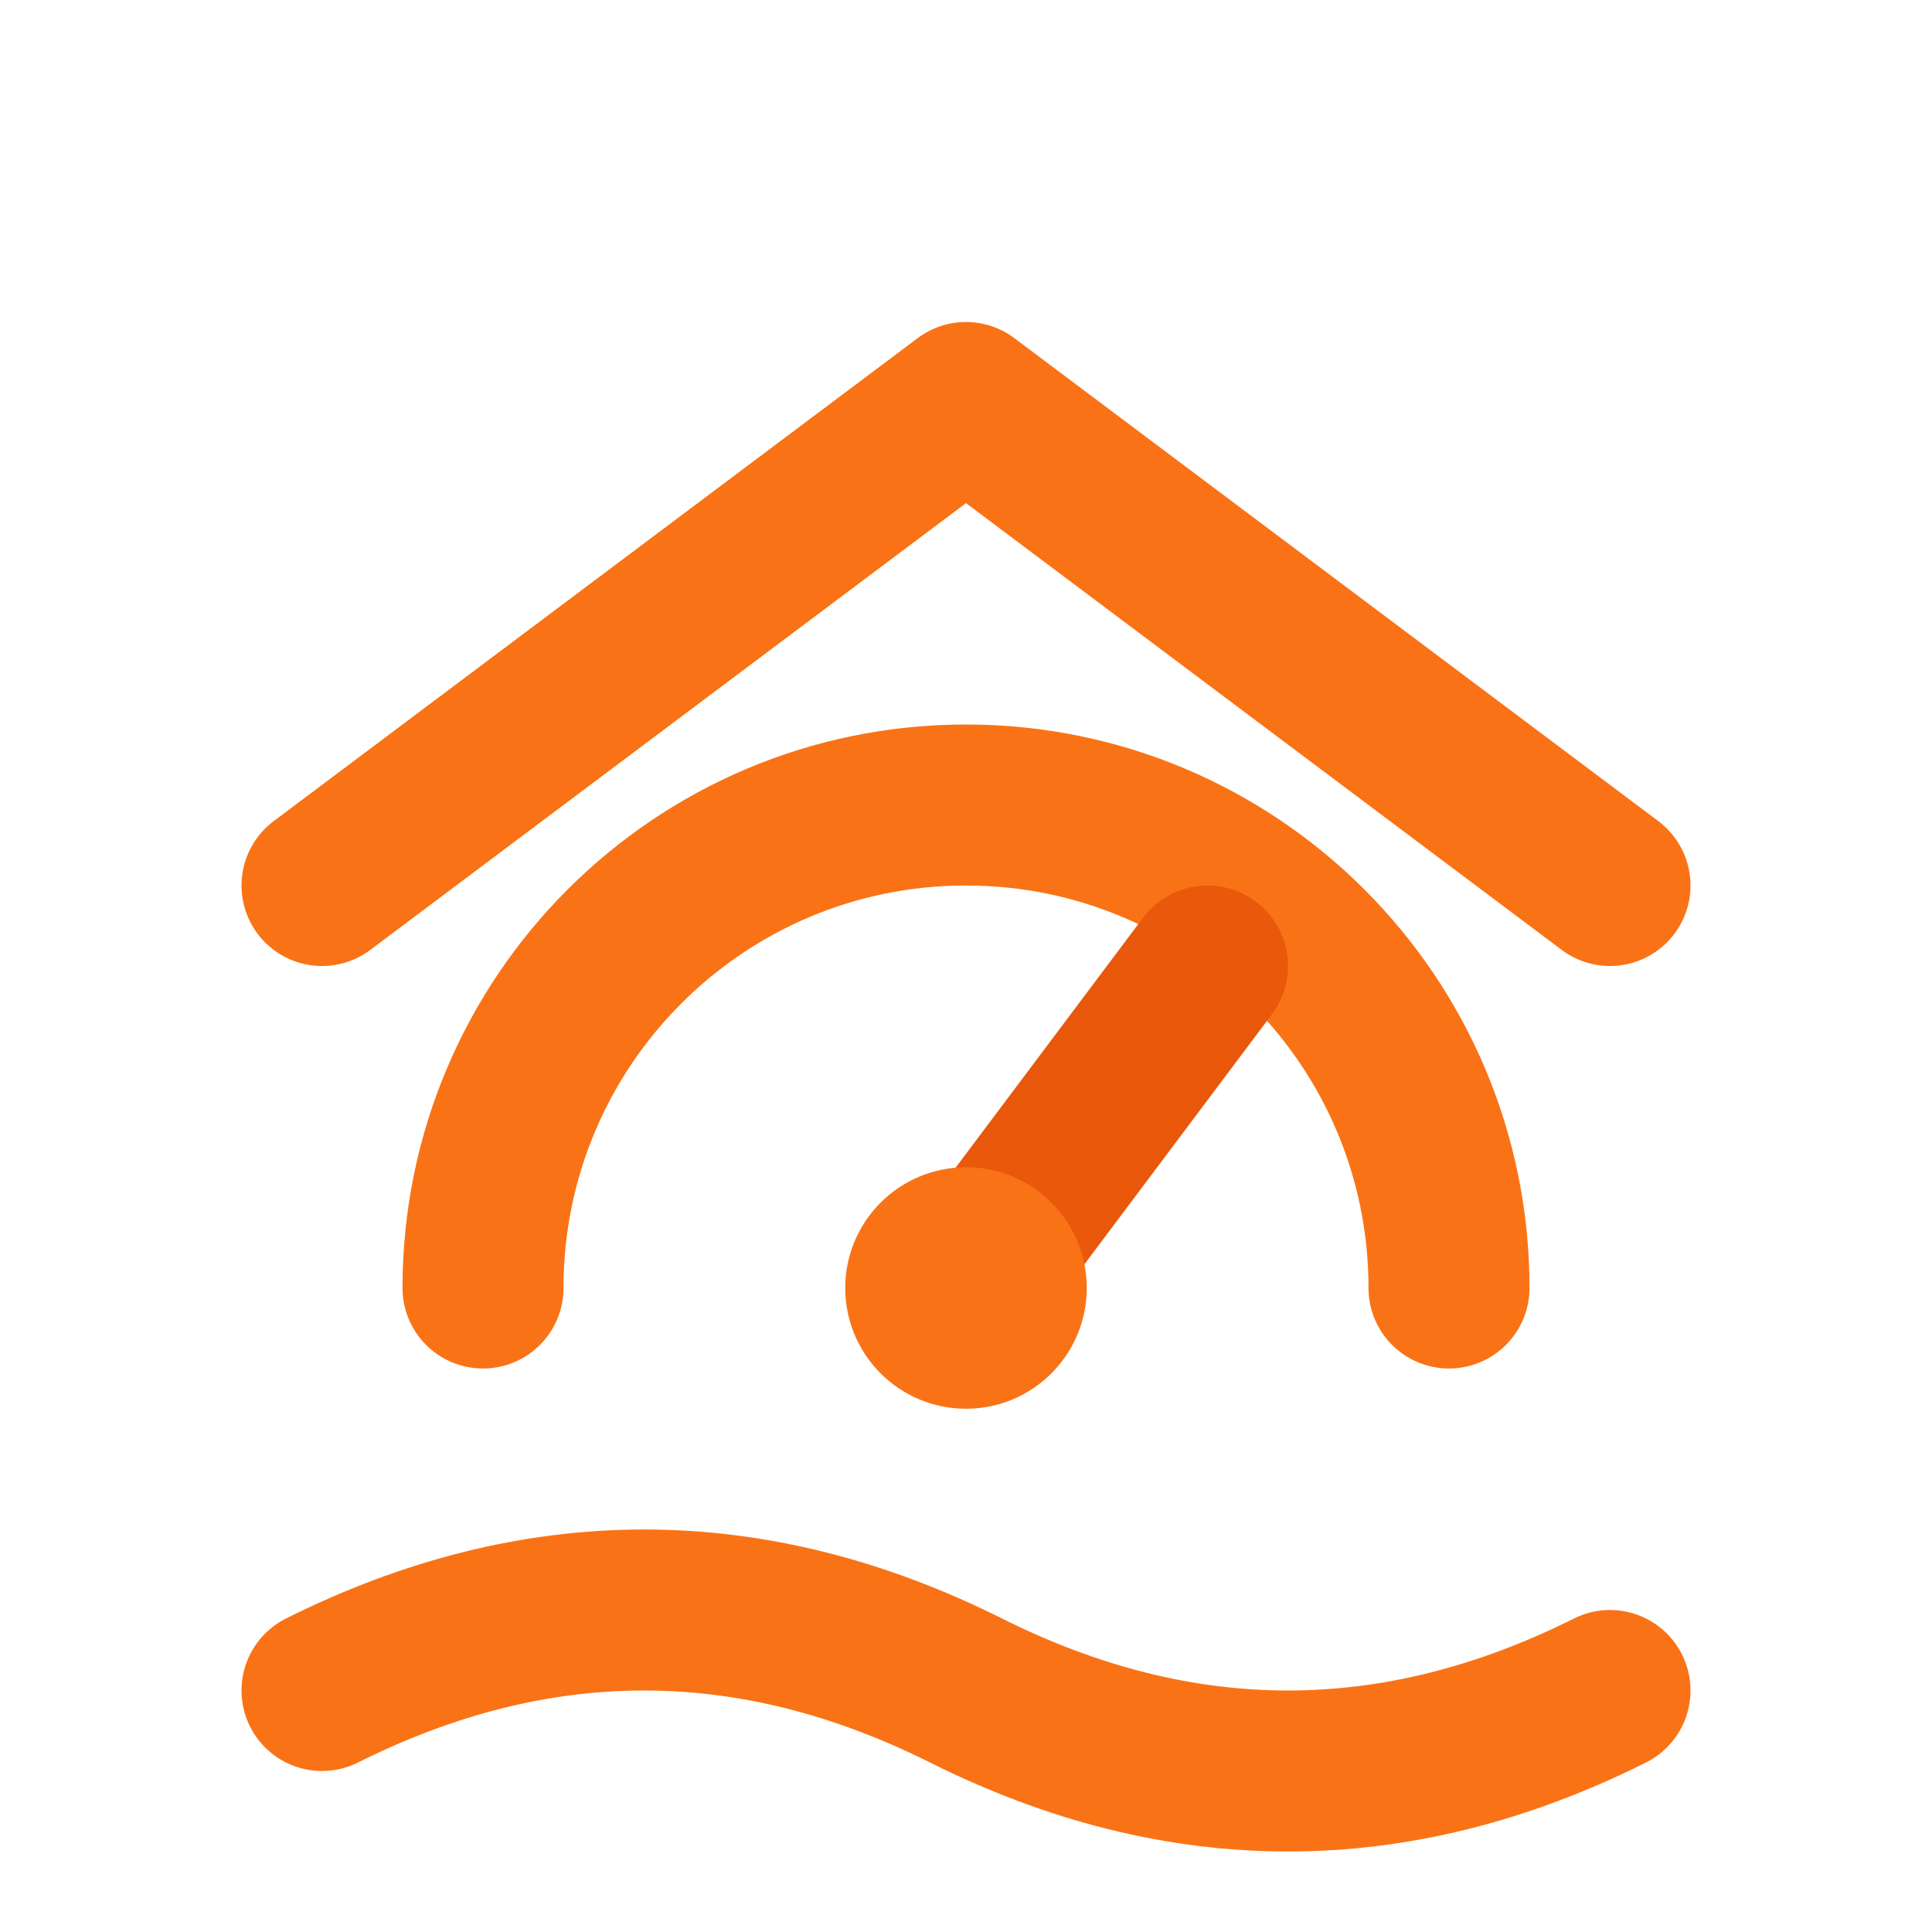
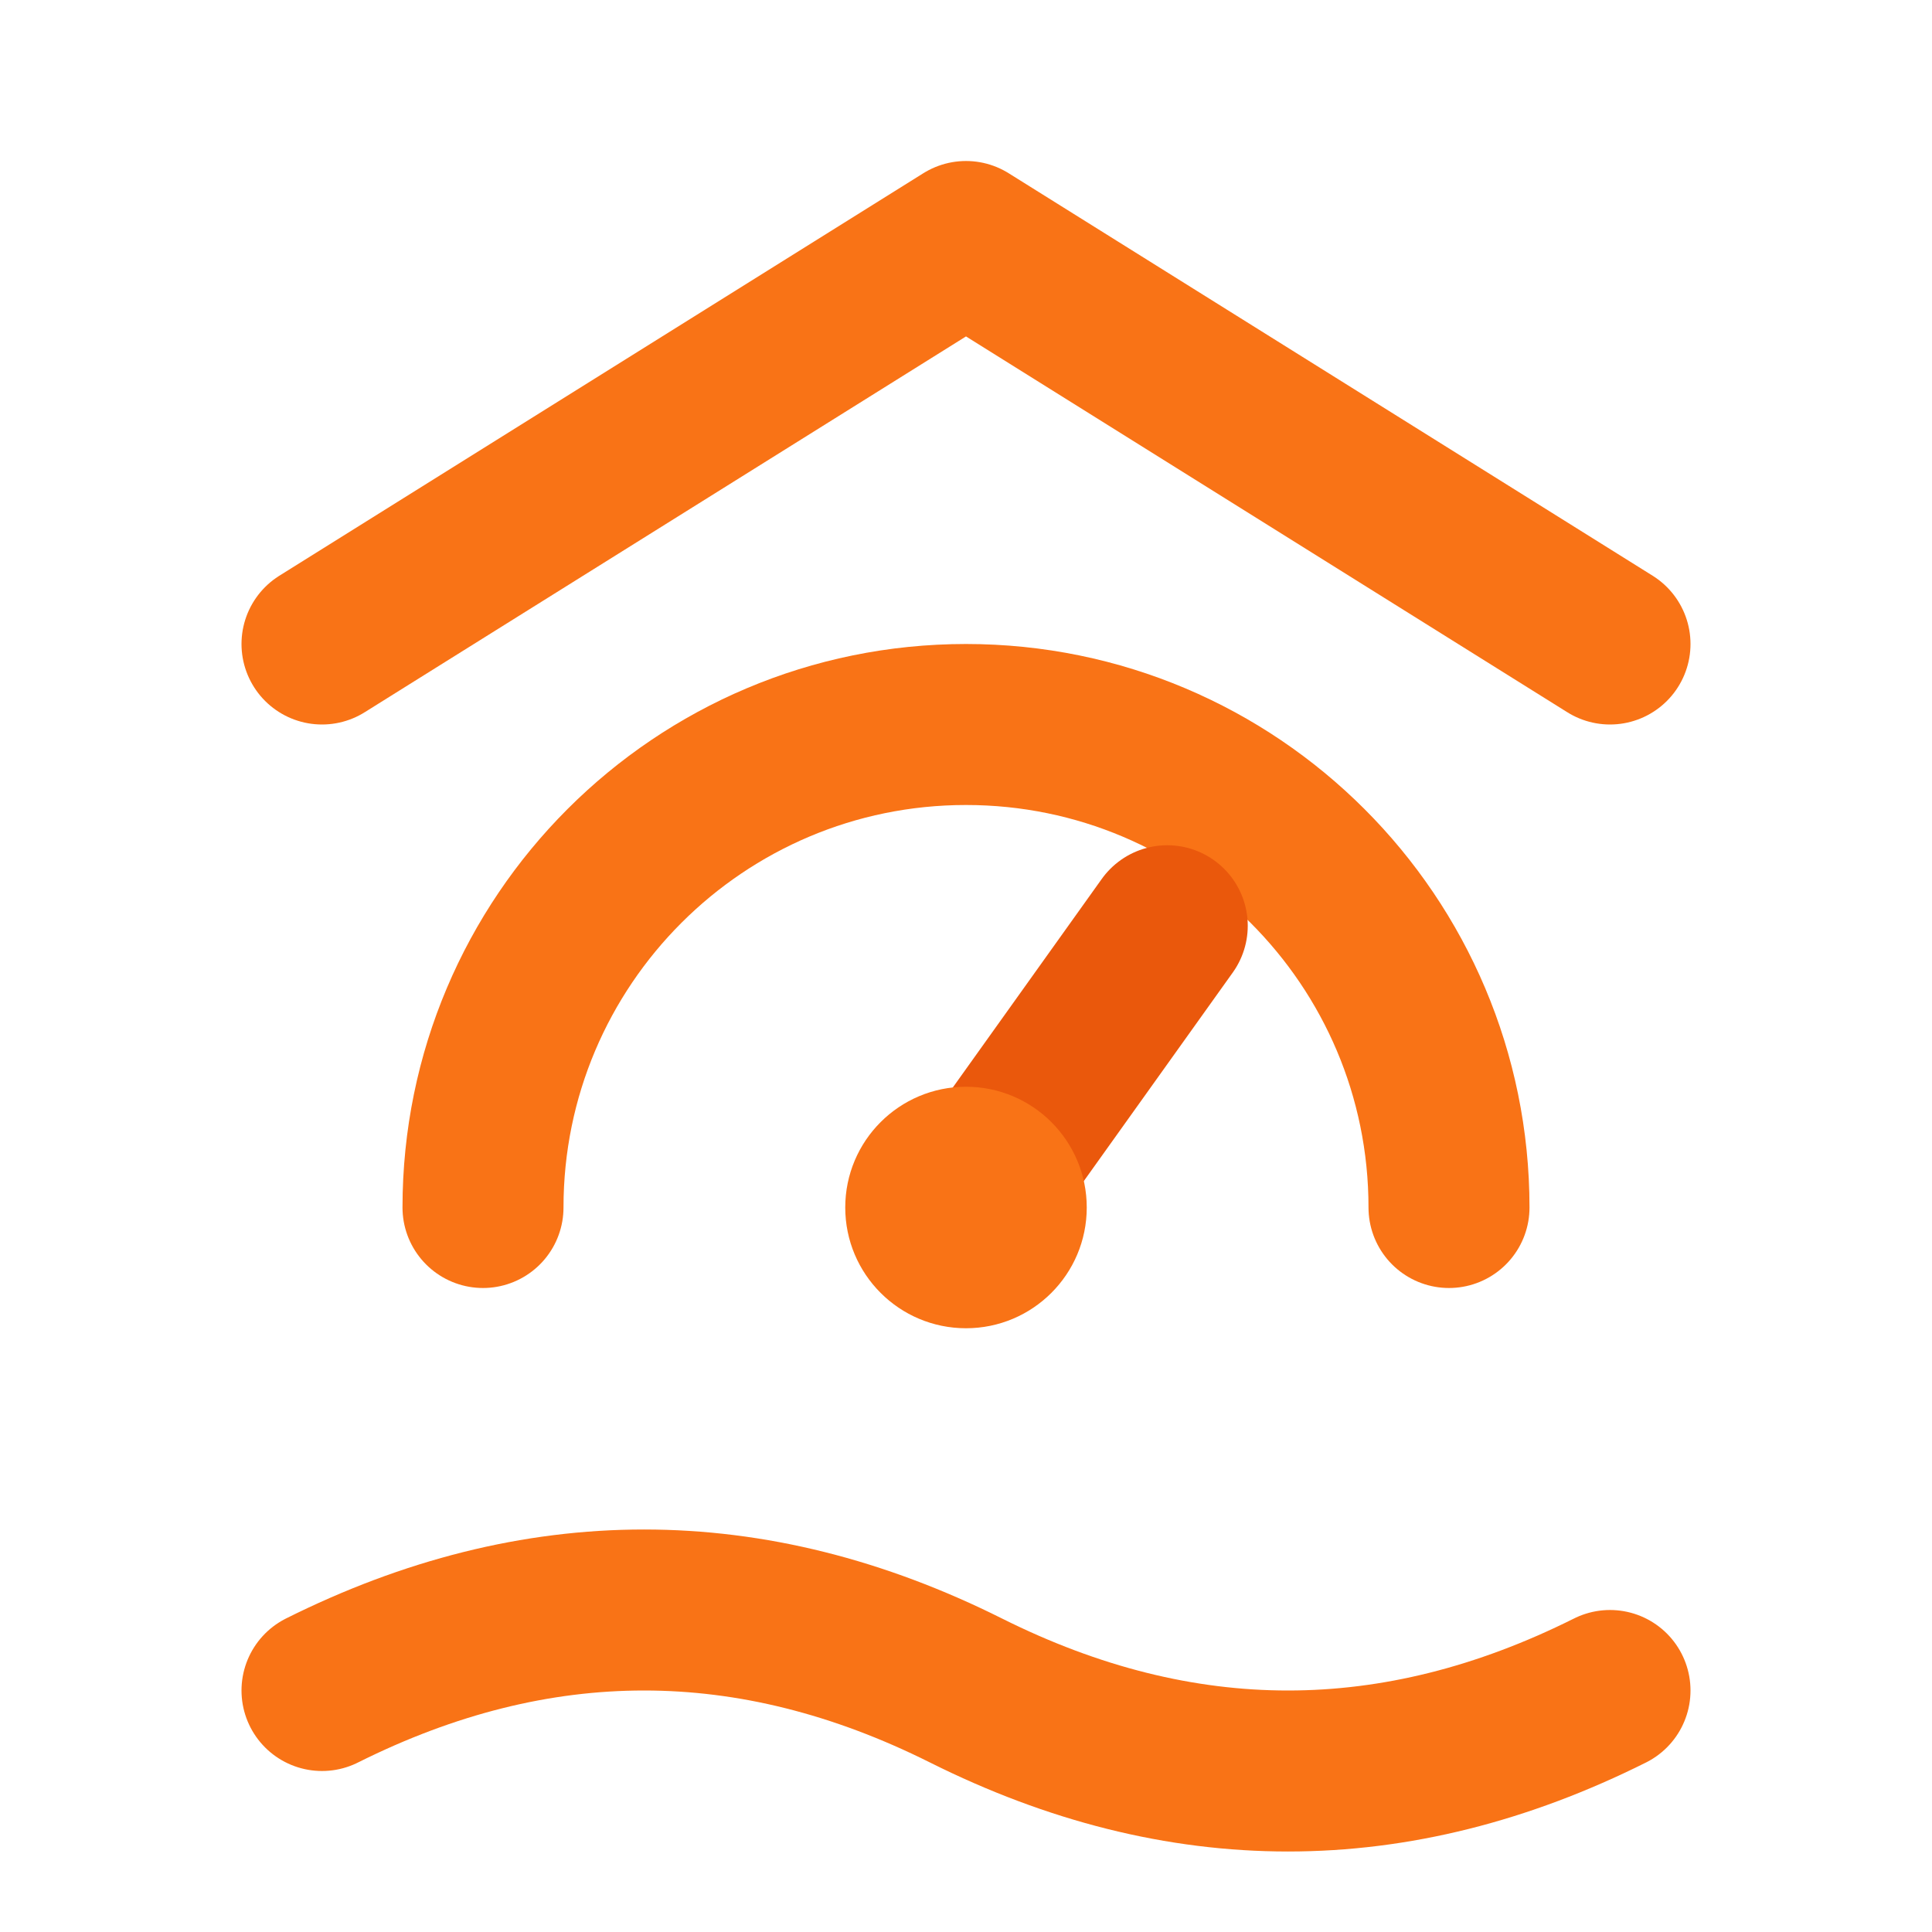
<svg xmlns="http://www.w3.org/2000/svg" viewBox="0 0 24 24" fill="none">
-   <path d="M4 11l8-6 8 6" stroke="#f97316" stroke-width="2" stroke-linecap="round" stroke-linejoin="round" />
-   <path d="M6 16a6 6 0 0 1 12 0" stroke="#f97316" stroke-width="2" stroke-linecap="round" />
-   <path d="M12 16l3-4" stroke="#ea580c" stroke-width="2" stroke-linecap="round" />
-   <circle cx="12" cy="16" r="1.5" fill="#f97316" />
+   <path d="M4 8l8-5 8 5" stroke="#f97316" stroke-width="2" stroke-linecap="round" stroke-linejoin="round" />
+   <path d="M6 15a5 5 0 0 1 12 0" stroke="#f97316" stroke-width="2" stroke-linecap="round" />
+   <path d="M12 15l2.5-3.5" stroke="#ea580c" stroke-width="2" stroke-linecap="round" />
+   <circle cx="12" cy="15" r="1.5" fill="#f97316" />
  <path d="M4 21q4-2 8 0t8 0" stroke="#f97316" stroke-width="2" stroke-linecap="round" />
</svg>
